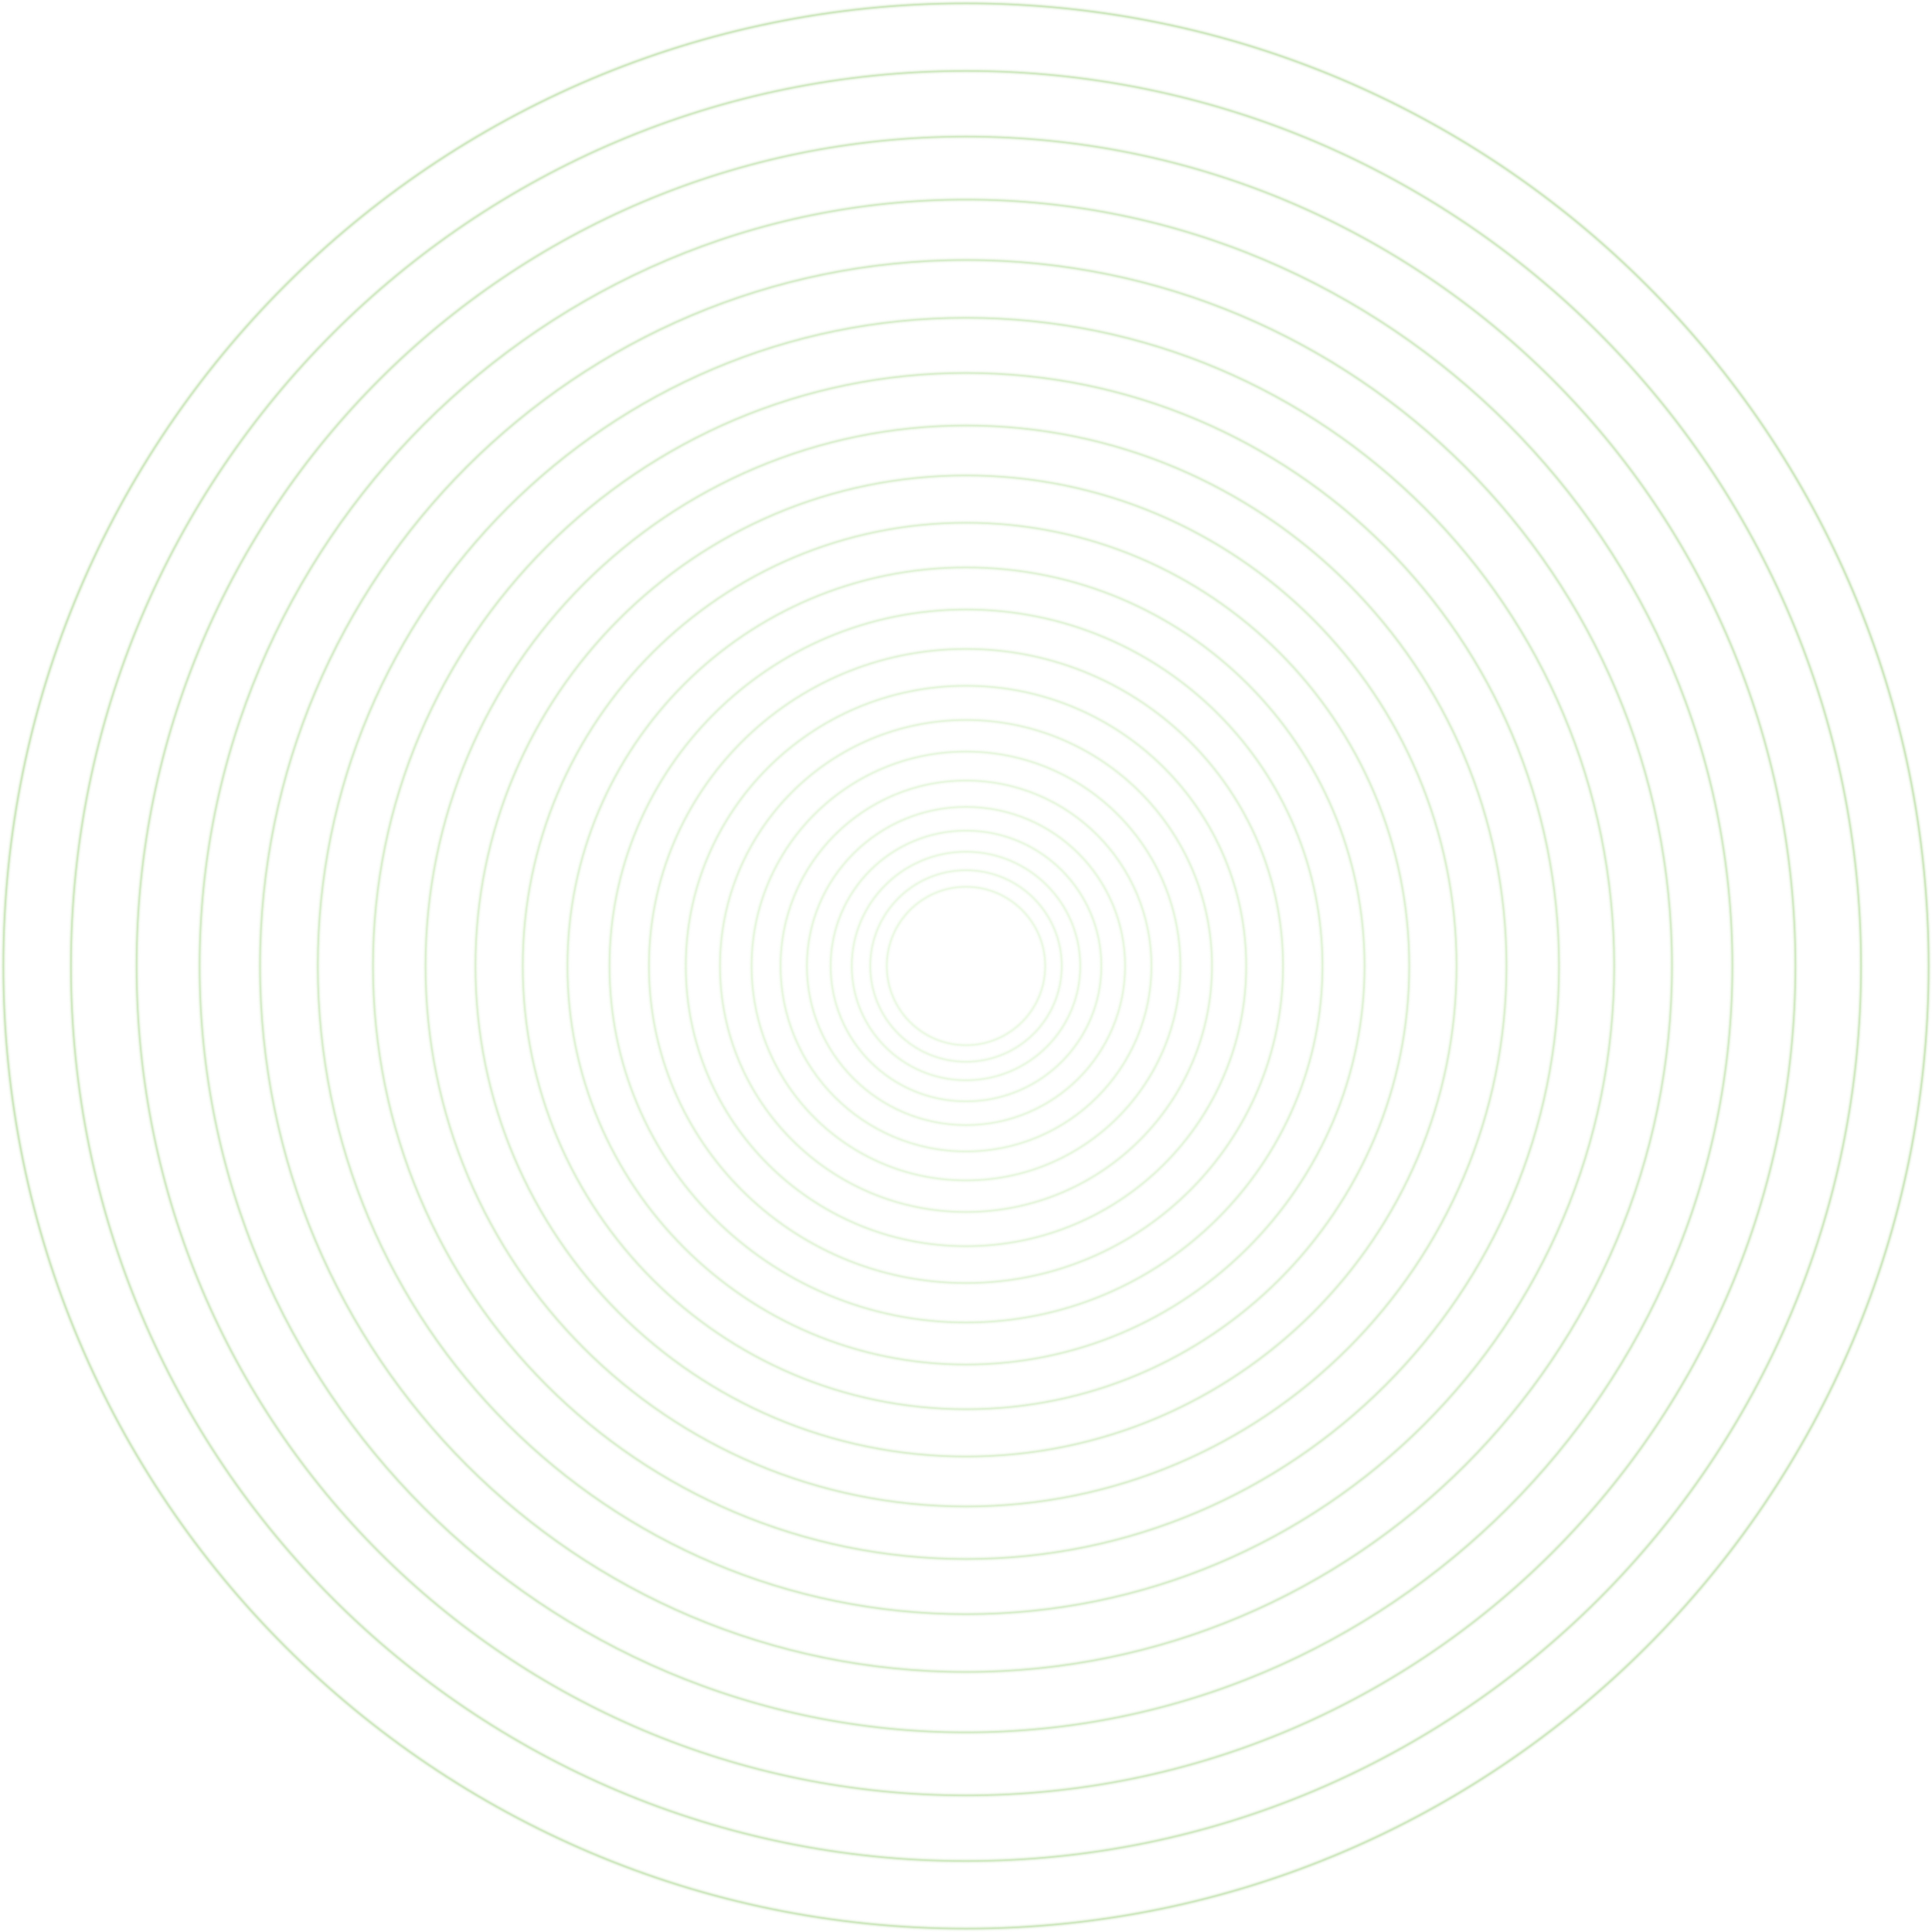
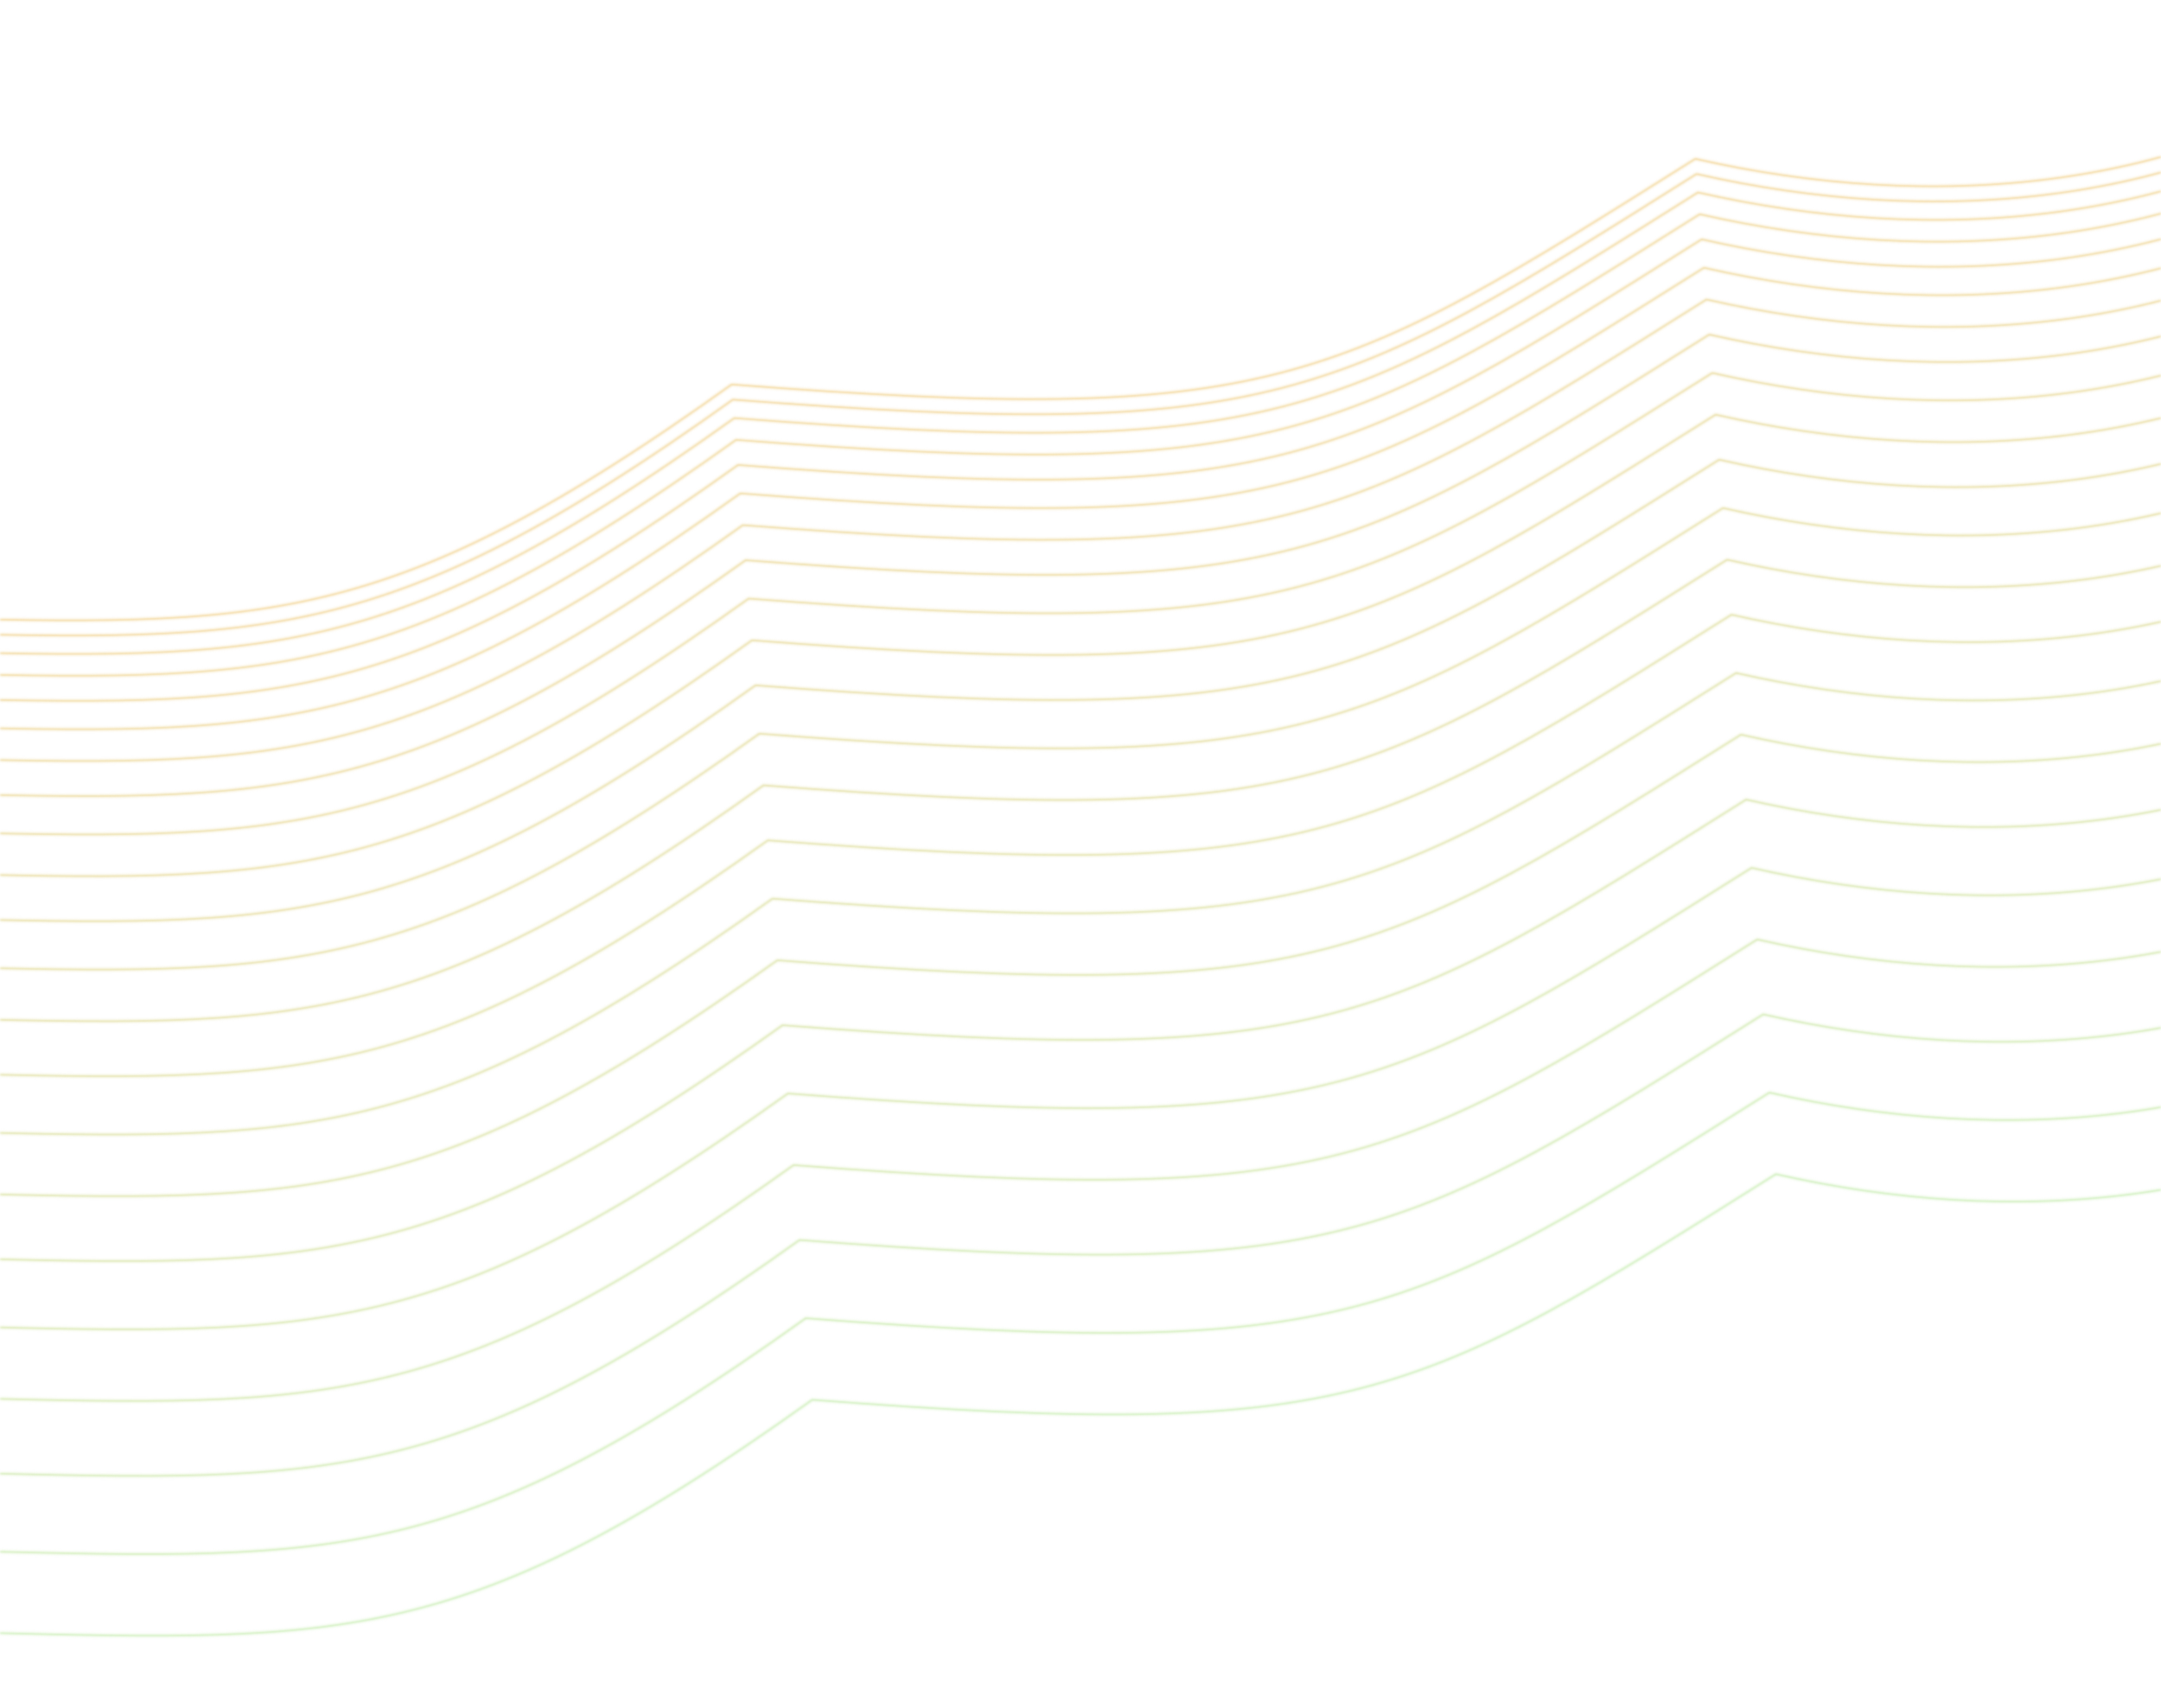
- <svg xmlns="http://www.w3.org/2000/svg" width="1439" height="1439" viewBox="0 0 1439 1439" fill="none">
-   <g filter="url(#filter0_f_234_6218)">
-     <path d="M1436.5 719.5C1436.5 1115.49 1115.49 1436.5 719.5 1436.5C323.512 1436.5 2.5 1115.49 2.5 719.5C2.5 323.512 323.512 2.5 719.5 2.5C1115.49 2.5 1436.5 323.512 1436.5 719.5Z" stroke="#9DCF7F" />
-   </g>
-   <g filter="url(#filter1_f_234_6218)">
-     <path d="M778.5 719.5C778.5 752.085 752.085 778.5 719.5 778.5C686.915 778.5 660.5 752.085 660.5 719.5C660.5 686.915 686.915 660.5 719.5 660.5C752.085 660.5 778.5 686.915 778.5 719.5Z" stroke="#D9F3CA" />
-   </g>
-   <g filter="url(#filter2_f_234_6218)">
-     <path d="M719.5 1386.16C1087.68 1386.16 1386.16 1087.68 1386.16 719.5C1386.16 351.317 1087.68 52.845 719.5 52.845C351.317 52.845 52.845 351.317 52.845 719.5C52.845 1087.68 351.317 1386.16 719.5 1386.16Z" stroke="#A2D285" />
-   </g>
-   <g filter="url(#filter3_f_234_6218)">
-     <path d="M719.5 1337.26C1060.68 1337.26 1337.26 1060.68 1337.26 719.5C1337.26 378.32 1060.68 101.739 719.5 101.739C378.32 101.739 101.739 378.32 101.739 719.5C101.739 1060.68 378.32 1337.26 719.5 1337.26Z" stroke="#A6D48A" />
-   </g>
-   <g filter="url(#filter4_f_234_6218)">
-     <path d="M719.5 1290.32C1034.75 1290.32 1290.32 1034.75 1290.32 719.5C1290.32 404.246 1034.75 148.681 719.5 148.681C404.246 148.681 148.681 404.246 148.681 719.5C148.681 1034.75 404.246 1290.32 719.5 1290.32Z" stroke="#AAD790" />
-   </g>
-   <g filter="url(#filter5_f_234_6218)">
-     <path d="M719.5 1245.33C1009.91 1245.33 1245.33 1009.91 1245.33 719.5C1245.33 429.094 1009.91 193.673 719.5 193.673C429.094 193.673 193.673 429.094 193.673 719.5C193.673 1009.91 429.094 1245.33 719.5 1245.33Z" stroke="#AED995" />
-   </g>
-   <g filter="url(#filter6_f_234_6218)">
-     <path d="M719.5 1202.29C986.136 1202.29 1202.29 986.136 1202.29 719.5C1202.29 452.864 986.136 236.713 719.5 236.713C452.864 236.713 236.713 452.864 236.713 719.5C236.713 986.136 452.864 1202.29 719.5 1202.29Z" stroke="#B2DC9A" />
-   </g>
-   <g filter="url(#filter7_f_234_6218)">
-     <path d="M719.5 1161.2C963.443 1161.2 1161.2 963.443 1161.2 719.5C1161.2 475.557 963.443 277.802 719.5 277.802C475.557 277.802 277.802 475.557 277.802 719.5C277.802 963.443 475.557 1161.2 719.5 1161.2Z" stroke="#B6DE9E" />
-   </g>
-   <g filter="url(#filter8_f_234_6218)">
-     <path d="M719.5 1122.06C941.828 1122.06 1122.06 941.828 1122.06 719.5C1122.06 497.172 941.828 316.94 719.5 316.94C497.172 316.94 316.94 497.172 316.94 719.5C316.94 941.828 497.172 1122.06 719.5 1122.06Z" stroke="#BAE0A3" />
-   </g>
-   <g filter="url(#filter9_f_234_6218)">
-     <path d="M719.5 1084.87C921.29 1084.87 1084.87 921.29 1084.87 719.5C1084.87 517.71 921.29 354.127 719.5 354.127C517.71 354.127 354.127 517.71 354.127 719.5C354.127 921.29 517.71 1084.87 719.5 1084.87Z" stroke="#BDE2A7" />
-   </g>
-   <g filter="url(#filter10_f_234_6218)">
-     <path d="M719.5 1049.64C901.83 1049.64 1049.64 901.83 1049.64 719.5C1049.64 537.17 901.83 389.363 719.5 389.363C537.17 389.363 389.363 537.17 389.363 719.5C389.363 901.83 537.17 1049.64 719.5 1049.64Z" stroke="#C0E4AB" />
-   </g>
-   <g filter="url(#filter11_f_234_6218)">
-     <path d="M719.5 1016.35C883.447 1016.35 1016.35 883.447 1016.35 719.5C1016.35 555.553 883.447 422.647 719.5 422.647C555.553 422.647 422.647 555.553 422.647 719.5C422.647 883.447 555.553 1016.35 719.5 1016.35Z" stroke="#C3E6AF" />
-   </g>
-   <g filter="url(#filter12_f_234_6218)">
-     <path d="M719.5 985.02C866.142 985.02 985.02 866.142 985.02 719.5C985.02 572.858 866.142 453.98 719.5 453.98C572.858 453.98 453.98 572.858 453.98 719.5C453.98 866.142 572.858 985.02 719.5 985.02Z" stroke="#C6E8B3" />
-   </g>
-   <g filter="url(#filter13_f_234_6218)">
-     <path d="M719.5 955.637C849.915 955.637 955.637 849.915 955.637 719.5C955.637 589.085 849.915 483.363 719.5 483.363C589.085 483.363 483.363 589.085 483.363 719.5C483.363 849.915 589.085 955.637 719.5 955.637Z" stroke="#C9E9B6" />
-   </g>
-   <g filter="url(#filter14_f_234_6218)">
-     <path d="M719.5 928.206C834.765 928.206 928.206 834.765 928.206 719.5C928.206 604.235 834.765 510.794 719.5 510.794C604.235 510.794 510.794 604.235 510.794 719.5C510.794 834.765 604.235 928.206 719.5 928.206Z" stroke="#CBEBB9" />
-   </g>
-   <g filter="url(#filter15_f_234_6218)">
-     <path d="M719.5 902.726C820.693 902.726 902.726 820.693 902.726 719.5C902.726 618.307 820.693 536.273 719.5 536.273C618.307 536.273 536.273 618.307 536.273 719.5C536.273 820.693 618.307 902.726 719.5 902.726Z" stroke="#CEECBC" />
-   </g>
-   <g filter="url(#filter16_f_234_6218)">
-     <path d="M719.5 879.198C807.699 879.198 879.198 807.699 879.198 719.5C879.198 631.301 807.699 559.802 719.5 559.802C631.301 559.802 559.802 631.301 559.802 719.5C559.802 807.699 631.301 879.198 719.5 879.198Z" stroke="#D0EEBF" />
-   </g>
-   <g filter="url(#filter17_f_234_6218)">
-     <path d="M719.5 857.62C795.782 857.62 857.62 795.782 857.62 719.5C857.62 643.218 795.782 581.38 719.5 581.38C643.218 581.38 581.38 643.218 581.38 719.5C581.38 795.782 643.218 857.62 719.5 857.62Z" stroke="#D2EFC1" />
-   </g>
-   <g filter="url(#filter18_f_234_6218)">
-     <path d="M719.5 837.994C784.942 837.994 837.994 784.942 837.994 719.5C837.994 654.058 784.942 601.006 719.5 601.006C654.058 601.006 601.006 654.058 601.006 719.5C601.006 784.942 654.058 837.994 719.5 837.994Z" stroke="#D4F0C3" />
-   </g>
-   <g filter="url(#filter19_f_234_6218)">
-     <path d="M719.5 820.319C775.181 820.319 820.319 775.181 820.319 719.5C820.319 663.819 775.181 618.681 719.5 618.681C663.819 618.681 618.681 663.819 618.681 719.5C618.681 775.181 663.819 820.319 719.5 820.319Z" stroke="#D5F1C5" />
-   </g>
-   <g filter="url(#filter20_f_234_6218)">
-     <path d="M719.5 804.595C766.496 804.595 804.595 766.496 804.595 719.5C804.595 672.503 766.496 634.405 719.5 634.405C672.503 634.405 634.405 672.503 634.405 719.5C634.405 766.496 672.503 804.595 719.5 804.595Z" stroke="#D7F2C7" />
-   </g>
-   <g filter="url(#filter21_f_234_6218)">
-     <path d="M719.5 790.822C758.89 790.822 790.822 758.89 790.822 719.5C790.822 680.11 758.89 648.178 719.5 648.178C680.11 648.178 648.178 680.11 648.178 719.5C648.178 758.89 680.11 790.822 719.5 790.822Z" stroke="#D8F2C9" />
+ <svg xmlns="http://www.w3.org/2000/svg" width="1440" height="1138" viewBox="0 0 1440 1138" fill="none">
+   <g filter="url(#filter0_f_321_2120)">
+     <g filter="url(#filter1_f_321_2120)">
+       <path d="M-11.271 1088.01C230.765 1093.93 311.431 1097.13 541.216 932.781C902.218 960.779 942.181 934.146 1183.36 782.41C1339.24 817.94 1510.79 805.758 1643.3 710.77" stroke="#BDE9A3" />
+     </g>
+     <g filter="url(#filter2_f_321_2120)">
+       <path d="M-64.947 411.43C177.089 417.351 257.755 420.551 487.54 256.199C848.543 284.196 888.506 257.563 1129.69 105.828C1285.57 141.357 1457.11 129.176 1589.62 34.188" stroke="#EFCA7A" />
+     </g>
+     <g filter="url(#filter3_f_321_2120)">
+       <path d="M-15.583 1033.67C226.454 1039.59 307.119 1042.79 536.905 878.435C897.907 906.433 937.87 879.8 1179.05 728.064C1334.93 763.594 1506.48 751.412 1638.99 656.424" stroke="#C1E7A0" />
+     </g>
+     <g filter="url(#filter4_f_321_2120)">
+       <path d="M-19.718 981.533C222.318 987.454 302.983 990.655 532.769 826.302C893.771 854.299 933.734 827.666 1174.92 675.931C1330.79 711.46 1502.34 699.279 1634.85 604.29" stroke="#C5E49D" />
+     </g>
+     <g filter="url(#filter5_f_321_2120)">
+       <path d="M-23.679 931.613C218.357 937.534 299.023 940.734 528.808 776.381C889.811 804.379 929.773 777.746 1170.96 626.01C1326.83 661.54 1498.38 649.358 1630.89 554.37" stroke="#C9E29A" />
+     </g>
+     <g filter="url(#filter6_f_321_2120)">
+       <path d="M-27.464 883.905C214.572 889.826 295.238 893.026 525.023 728.674C886.026 756.671 925.989 730.038 1167.17 578.303C1323.05 613.832 1494.6 601.65 1627.1 506.662" stroke="#CCE097" />
+     </g>
+     <g filter="url(#filter7_f_321_2120)">
+       <path d="M-31.073 838.41C210.963 844.331 291.629 847.531 521.414 683.179C882.417 711.176 922.379 684.543 1163.56 532.807C1319.44 568.337 1490.99 556.155 1623.5 461.167" stroke="#CFDE94" />
+     </g>
+     <g filter="url(#filter8_f_321_2120)">
+       <path d="M-34.507 795.128C207.529 801.048 288.195 804.249 517.98 639.896C878.983 667.894 918.946 641.261 1160.13 489.525C1316.01 525.055 1487.55 512.873 1620.06 417.885" stroke="#D3DC91" />
+     </g>
+     <g filter="url(#filter9_f_321_2120)">
+       <path d="M-37.765 754.058C204.271 759.979 284.937 763.18 514.722 598.827C875.725 626.825 915.688 600.191 1156.87 448.456C1312.75 483.986 1484.3 471.804 1616.8 376.816" stroke="#D6DA8F" />
+     </g>
+     <g filter="url(#filter10_f_321_2120)">
+       <path d="M-40.847 715.202C201.189 721.123 281.854 724.323 511.64 559.971C872.642 587.968 912.605 561.335 1153.79 409.599C1309.67 445.129 1481.21 432.947 1613.72 337.959" stroke="#D9D88C" />
+     </g>
+     <g filter="url(#filter11_f_321_2120)">
+       <path d="M-43.755 678.558C198.282 684.479 278.947 687.679 508.733 523.327C869.735 551.324 909.698 524.691 1150.88 372.956C1306.76 408.485 1478.31 396.303 1610.81 301.315" stroke="#DBD68A" />
+     </g>
+     <g filter="url(#filter12_f_321_2120)">
+       <path d="M-46.486 644.127C195.55 650.048 276.216 653.248 506.001 488.896C867.004 516.893 906.966 490.26 1148.15 338.525C1304.03 374.054 1475.58 361.872 1608.08 266.884" stroke="#DED588" />
+     </g>
+     <g filter="url(#filter13_f_321_2120)">
+       <path d="M-49.042 611.909C192.994 617.83 273.66 621.03 503.445 456.678C864.447 484.675 904.41 458.042 1145.59 306.306C1301.47 341.836 1473.02 329.654 1605.53 234.666" stroke="#E0D386" />
+     </g>
+     <g filter="url(#filter14_f_321_2120)">
+       <path d="M-51.422 581.904C190.614 587.824 271.28 591.025 501.065 426.672C862.067 454.67 902.03 428.037 1143.21 276.301C1299.09 311.831 1470.64 299.649 1603.15 204.661" stroke="#E2D284" />
+     </g>
+     <g filter="url(#filter15_f_321_2120)">
+       <path d="M-53.627 554.111C188.409 560.032 269.075 563.232 498.86 398.88C859.862 426.877 899.825 400.244 1141.01 248.508C1296.89 284.038 1468.43 271.856 1600.94 176.868" stroke="#E4D183" />
+     </g>
+     <g filter="url(#filter16_f_321_2120)">
+       <path d="M-55.657 528.531C186.379 534.452 267.045 537.652 496.83 373.3C857.833 401.297 897.796 374.664 1138.98 222.928C1294.86 258.458 1466.4 246.276 1598.91 151.288" stroke="#E6CF81" />
+     </g>
+     <g filter="url(#filter17_f_321_2120)">
+       <path d="M-57.511 505.164C184.526 511.085 265.191 514.285 494.977 349.933C855.979 377.93 895.942 351.297 1137.12 199.561C1293 235.091 1464.55 222.909 1597.06 127.921" stroke="#E8CE80" />
+     </g>
+     <g filter="url(#filter18_f_321_2120)">
+       <path d="M-59.189 484.01C182.847 489.93 263.513 493.131 493.298 328.778C854.301 356.776 894.264 330.143 1135.45 178.407C1291.32 213.937 1462.87 201.755 1595.38 106.767" stroke="#EACD7E" />
+     </g>
+     <g filter="url(#filter19_f_321_2120)">
+       <path d="M-60.691 465.068C181.345 470.989 262.011 474.189 491.796 309.837C852.798 337.834 892.761 311.201 1133.94 159.466C1289.82 194.995 1461.37 182.813 1593.88 87.825" stroke="#EBCC7D" />
+     </g>
+     <g filter="url(#filter20_f_321_2120)">
+       <path d="M-62.019 448.339C180.018 454.26 260.683 457.461 490.469 293.108C851.471 321.106 891.434 294.473 1132.62 142.737C1288.49 178.267 1460.04 166.085 1592.55 71.097" stroke="#ECCC7C" />
+     </g>
+     <g filter="url(#filter21_f_321_2120)">
+       <path d="M-63.17 433.823C178.866 439.744 259.532 442.945 489.317 278.592C850.319 306.59 890.282 279.957 1131.46 128.221C1287.34 163.751 1458.89 151.569 1591.4 56.581" stroke="#EDCB7B" />
+     </g>
+     <g filter="url(#filter22_f_321_2120)">
+       <path d="M-64.146 421.52C177.89 427.441 258.556 430.642 488.341 266.289C849.343 294.287 889.306 267.654 1130.49 115.918C1286.37 151.448 1457.92 139.266 1590.42 44.278" stroke="#EECA7B" />
+     </g>
  </g>
  <defs>
-     <filter id="filter0_f_234_6218" x="0" y="0" width="1439" height="1439" filterUnits="userSpaceOnUse" color-interpolation-filters="sRGB">
+     <filter id="filter0_f_321_2120" x="-66.959" y="31.781" width="1712.55" height="1060.71" filterUnits="userSpaceOnUse" color-interpolation-filters="sRGB">
      <feFlood flood-opacity="0" result="BackgroundImageFix" />
      <feBlend mode="normal" in="SourceGraphic" in2="BackgroundImageFix" result="shape" />
-       <feGaussianBlur stdDeviation="1" result="effect1_foregroundBlur_234_6218" />
+       <feGaussianBlur stdDeviation="1" result="effect1_foregroundBlur_321_2120" />
    </filter>
-     <filter id="filter1_f_234_6218" x="658" y="658" width="123" height="123" filterUnits="userSpaceOnUse" color-interpolation-filters="sRGB">
+     <filter id="filter1_f_321_2120" x="-12.283" y="709.364" width="1656.87" height="382.124" filterUnits="userSpaceOnUse" color-interpolation-filters="sRGB">
      <feFlood flood-opacity="0" result="BackgroundImageFix" />
      <feBlend mode="normal" in="SourceGraphic" in2="BackgroundImageFix" result="shape" />
-       <feGaussianBlur stdDeviation="1" result="effect1_foregroundBlur_234_6218" />
+       <feGaussianBlur stdDeviation="0.5" result="effect1_foregroundBlur_321_2120" />
    </filter>
-     <filter id="filter2_f_234_6218" x="50.345" y="50.345" width="1338.31" height="1338.31" filterUnits="userSpaceOnUse" color-interpolation-filters="sRGB">
+     <filter id="filter2_f_321_2120" x="-65.959" y="32.781" width="1656.87" height="382.124" filterUnits="userSpaceOnUse" color-interpolation-filters="sRGB">
      <feFlood flood-opacity="0" result="BackgroundImageFix" />
      <feBlend mode="normal" in="SourceGraphic" in2="BackgroundImageFix" result="shape" />
-       <feGaussianBlur stdDeviation="1" result="effect1_foregroundBlur_234_6218" />
+       <feGaussianBlur stdDeviation="0.5" result="effect1_foregroundBlur_321_2120" />
    </filter>
-     <filter id="filter3_f_234_6218" x="99.239" y="99.239" width="1240.52" height="1240.52" filterUnits="userSpaceOnUse" color-interpolation-filters="sRGB">
+     <filter id="filter3_f_321_2120" x="-16.595" y="655.017" width="1656.87" height="382.124" filterUnits="userSpaceOnUse" color-interpolation-filters="sRGB">
      <feFlood flood-opacity="0" result="BackgroundImageFix" />
      <feBlend mode="normal" in="SourceGraphic" in2="BackgroundImageFix" result="shape" />
-       <feGaussianBlur stdDeviation="1" result="effect1_foregroundBlur_234_6218" />
+       <feGaussianBlur stdDeviation="0.5" result="effect1_foregroundBlur_321_2120" />
    </filter>
-     <filter id="filter4_f_234_6218" x="146.181" y="146.181" width="1146.64" height="1146.64" filterUnits="userSpaceOnUse" color-interpolation-filters="sRGB">
+     <filter id="filter4_f_321_2120" x="-20.731" y="602.884" width="1656.87" height="382.124" filterUnits="userSpaceOnUse" color-interpolation-filters="sRGB">
      <feFlood flood-opacity="0" result="BackgroundImageFix" />
      <feBlend mode="normal" in="SourceGraphic" in2="BackgroundImageFix" result="shape" />
-       <feGaussianBlur stdDeviation="1" result="effect1_foregroundBlur_234_6218" />
+       <feGaussianBlur stdDeviation="0.5" result="effect1_foregroundBlur_321_2120" />
    </filter>
-     <filter id="filter5_f_234_6218" x="191.173" y="191.173" width="1056.65" height="1056.65" filterUnits="userSpaceOnUse" color-interpolation-filters="sRGB">
+     <filter id="filter5_f_321_2120" x="-24.691" y="552.964" width="1656.87" height="382.124" filterUnits="userSpaceOnUse" color-interpolation-filters="sRGB">
      <feFlood flood-opacity="0" result="BackgroundImageFix" />
      <feBlend mode="normal" in="SourceGraphic" in2="BackgroundImageFix" result="shape" />
-       <feGaussianBlur stdDeviation="1" result="effect1_foregroundBlur_234_6218" />
+       <feGaussianBlur stdDeviation="0.5" result="effect1_foregroundBlur_321_2120" />
    </filter>
-     <filter id="filter6_f_234_6218" x="234.213" y="234.213" width="970.574" height="970.574" filterUnits="userSpaceOnUse" color-interpolation-filters="sRGB">
+     <filter id="filter6_f_321_2120" x="-28.476" y="505.256" width="1656.87" height="382.124" filterUnits="userSpaceOnUse" color-interpolation-filters="sRGB">
      <feFlood flood-opacity="0" result="BackgroundImageFix" />
      <feBlend mode="normal" in="SourceGraphic" in2="BackgroundImageFix" result="shape" />
-       <feGaussianBlur stdDeviation="1" result="effect1_foregroundBlur_234_6218" />
+       <feGaussianBlur stdDeviation="0.5" result="effect1_foregroundBlur_321_2120" />
    </filter>
-     <filter id="filter7_f_234_6218" x="275.302" y="275.302" width="888.396" height="888.396" filterUnits="userSpaceOnUse" color-interpolation-filters="sRGB">
+     <filter id="filter7_f_321_2120" x="-32.085" y="459.761" width="1656.87" height="382.124" filterUnits="userSpaceOnUse" color-interpolation-filters="sRGB">
      <feFlood flood-opacity="0" result="BackgroundImageFix" />
      <feBlend mode="normal" in="SourceGraphic" in2="BackgroundImageFix" result="shape" />
-       <feGaussianBlur stdDeviation="1" result="effect1_foregroundBlur_234_6218" />
+       <feGaussianBlur stdDeviation="0.5" result="effect1_foregroundBlur_321_2120" />
    </filter>
-     <filter id="filter8_f_234_6218" x="314.44" y="314.44" width="810.12" height="810.12" filterUnits="userSpaceOnUse" color-interpolation-filters="sRGB">
+     <filter id="filter8_f_321_2120" x="-35.519" y="416.479" width="1656.87" height="382.124" filterUnits="userSpaceOnUse" color-interpolation-filters="sRGB">
      <feFlood flood-opacity="0" result="BackgroundImageFix" />
      <feBlend mode="normal" in="SourceGraphic" in2="BackgroundImageFix" result="shape" />
-       <feGaussianBlur stdDeviation="1" result="effect1_foregroundBlur_234_6218" />
+       <feGaussianBlur stdDeviation="0.5" result="effect1_foregroundBlur_321_2120" />
    </filter>
-     <filter id="filter9_f_234_6218" x="351.627" y="351.627" width="735.746" height="735.746" filterUnits="userSpaceOnUse" color-interpolation-filters="sRGB">
+     <filter id="filter9_f_321_2120" x="-38.777" y="375.409" width="1656.87" height="382.124" filterUnits="userSpaceOnUse" color-interpolation-filters="sRGB">
      <feFlood flood-opacity="0" result="BackgroundImageFix" />
      <feBlend mode="normal" in="SourceGraphic" in2="BackgroundImageFix" result="shape" />
-       <feGaussianBlur stdDeviation="1" result="effect1_foregroundBlur_234_6218" />
+       <feGaussianBlur stdDeviation="0.5" result="effect1_foregroundBlur_321_2120" />
    </filter>
-     <filter id="filter10_f_234_6218" x="386.863" y="386.863" width="665.275" height="665.275" filterUnits="userSpaceOnUse" color-interpolation-filters="sRGB">
+     <filter id="filter10_f_321_2120" x="-41.86" y="336.553" width="1656.87" height="382.124" filterUnits="userSpaceOnUse" color-interpolation-filters="sRGB">
      <feFlood flood-opacity="0" result="BackgroundImageFix" />
      <feBlend mode="normal" in="SourceGraphic" in2="BackgroundImageFix" result="shape" />
-       <feGaussianBlur stdDeviation="1" result="effect1_foregroundBlur_234_6218" />
+       <feGaussianBlur stdDeviation="0.5" result="effect1_foregroundBlur_321_2120" />
    </filter>
-     <filter id="filter11_f_234_6218" x="420.147" y="420.147" width="598.706" height="598.706" filterUnits="userSpaceOnUse" color-interpolation-filters="sRGB">
+     <filter id="filter11_f_321_2120" x="-44.767" y="299.909" width="1656.87" height="382.124" filterUnits="userSpaceOnUse" color-interpolation-filters="sRGB">
      <feFlood flood-opacity="0" result="BackgroundImageFix" />
      <feBlend mode="normal" in="SourceGraphic" in2="BackgroundImageFix" result="shape" />
-       <feGaussianBlur stdDeviation="1" result="effect1_foregroundBlur_234_6218" />
+       <feGaussianBlur stdDeviation="0.5" result="effect1_foregroundBlur_321_2120" />
    </filter>
-     <filter id="filter12_f_234_6218" x="451.48" y="451.48" width="536.039" height="536.039" filterUnits="userSpaceOnUse" color-interpolation-filters="sRGB">
+     <filter id="filter12_f_321_2120" x="-47.498" y="265.478" width="1656.87" height="382.124" filterUnits="userSpaceOnUse" color-interpolation-filters="sRGB">
      <feFlood flood-opacity="0" result="BackgroundImageFix" />
      <feBlend mode="normal" in="SourceGraphic" in2="BackgroundImageFix" result="shape" />
-       <feGaussianBlur stdDeviation="1" result="effect1_foregroundBlur_234_6218" />
+       <feGaussianBlur stdDeviation="0.5" result="effect1_foregroundBlur_321_2120" />
    </filter>
-     <filter id="filter13_f_234_6218" x="480.863" y="480.863" width="477.275" height="477.275" filterUnits="userSpaceOnUse" color-interpolation-filters="sRGB">
+     <filter id="filter13_f_321_2120" x="-50.054" y="233.26" width="1656.87" height="382.124" filterUnits="userSpaceOnUse" color-interpolation-filters="sRGB">
      <feFlood flood-opacity="0" result="BackgroundImageFix" />
      <feBlend mode="normal" in="SourceGraphic" in2="BackgroundImageFix" result="shape" />
-       <feGaussianBlur stdDeviation="1" result="effect1_foregroundBlur_234_6218" />
+       <feGaussianBlur stdDeviation="0.5" result="effect1_foregroundBlur_321_2120" />
    </filter>
-     <filter id="filter14_f_234_6218" x="508.294" y="508.294" width="422.413" height="422.413" filterUnits="userSpaceOnUse" color-interpolation-filters="sRGB">
+     <filter id="filter14_f_321_2120" x="-52.435" y="203.255" width="1656.87" height="382.124" filterUnits="userSpaceOnUse" color-interpolation-filters="sRGB">
      <feFlood flood-opacity="0" result="BackgroundImageFix" />
      <feBlend mode="normal" in="SourceGraphic" in2="BackgroundImageFix" result="shape" />
-       <feGaussianBlur stdDeviation="1" result="effect1_foregroundBlur_234_6218" />
+       <feGaussianBlur stdDeviation="0.5" result="effect1_foregroundBlur_321_2120" />
    </filter>
-     <filter id="filter15_f_234_6218" x="533.773" y="533.773" width="371.453" height="371.453" filterUnits="userSpaceOnUse" color-interpolation-filters="sRGB">
+     <filter id="filter15_f_321_2120" x="-54.64" y="175.462" width="1656.87" height="382.124" filterUnits="userSpaceOnUse" color-interpolation-filters="sRGB">
      <feFlood flood-opacity="0" result="BackgroundImageFix" />
      <feBlend mode="normal" in="SourceGraphic" in2="BackgroundImageFix" result="shape" />
-       <feGaussianBlur stdDeviation="1" result="effect1_foregroundBlur_234_6218" />
+       <feGaussianBlur stdDeviation="0.5" result="effect1_foregroundBlur_321_2120" />
    </filter>
-     <filter id="filter16_f_234_6218" x="557.302" y="557.302" width="324.396" height="324.396" filterUnits="userSpaceOnUse" color-interpolation-filters="sRGB">
+     <filter id="filter16_f_321_2120" x="-56.669" y="149.882" width="1656.87" height="382.124" filterUnits="userSpaceOnUse" color-interpolation-filters="sRGB">
      <feFlood flood-opacity="0" result="BackgroundImageFix" />
      <feBlend mode="normal" in="SourceGraphic" in2="BackgroundImageFix" result="shape" />
-       <feGaussianBlur stdDeviation="1" result="effect1_foregroundBlur_234_6218" />
+       <feGaussianBlur stdDeviation="0.5" result="effect1_foregroundBlur_321_2120" />
    </filter>
-     <filter id="filter17_f_234_6218" x="578.88" y="578.88" width="281.24" height="281.24" filterUnits="userSpaceOnUse" color-interpolation-filters="sRGB">
+     <filter id="filter17_f_321_2120" x="-58.523" y="126.515" width="1656.87" height="382.124" filterUnits="userSpaceOnUse" color-interpolation-filters="sRGB">
      <feFlood flood-opacity="0" result="BackgroundImageFix" />
      <feBlend mode="normal" in="SourceGraphic" in2="BackgroundImageFix" result="shape" />
-       <feGaussianBlur stdDeviation="1" result="effect1_foregroundBlur_234_6218" />
+       <feGaussianBlur stdDeviation="0.5" result="effect1_foregroundBlur_321_2120" />
    </filter>
-     <filter id="filter18_f_234_6218" x="598.506" y="598.506" width="241.988" height="241.988" filterUnits="userSpaceOnUse" color-interpolation-filters="sRGB">
+     <filter id="filter18_f_321_2120" x="-60.201" y="105.361" width="1656.87" height="382.124" filterUnits="userSpaceOnUse" color-interpolation-filters="sRGB">
      <feFlood flood-opacity="0" result="BackgroundImageFix" />
      <feBlend mode="normal" in="SourceGraphic" in2="BackgroundImageFix" result="shape" />
-       <feGaussianBlur stdDeviation="1" result="effect1_foregroundBlur_234_6218" />
+       <feGaussianBlur stdDeviation="0.5" result="effect1_foregroundBlur_321_2120" />
    </filter>
-     <filter id="filter19_f_234_6218" x="616.181" y="616.181" width="206.637" height="206.637" filterUnits="userSpaceOnUse" color-interpolation-filters="sRGB">
+     <filter id="filter19_f_321_2120" x="-61.704" y="86.419" width="1656.87" height="382.124" filterUnits="userSpaceOnUse" color-interpolation-filters="sRGB">
      <feFlood flood-opacity="0" result="BackgroundImageFix" />
      <feBlend mode="normal" in="SourceGraphic" in2="BackgroundImageFix" result="shape" />
-       <feGaussianBlur stdDeviation="1" result="effect1_foregroundBlur_234_6218" />
+       <feGaussianBlur stdDeviation="0.5" result="effect1_foregroundBlur_321_2120" />
    </filter>
-     <filter id="filter20_f_234_6218" x="631.905" y="631.905" width="175.189" height="175.189" filterUnits="userSpaceOnUse" color-interpolation-filters="sRGB">
+     <filter id="filter20_f_321_2120" x="-63.031" y="69.69" width="1656.87" height="382.124" filterUnits="userSpaceOnUse" color-interpolation-filters="sRGB">
      <feFlood flood-opacity="0" result="BackgroundImageFix" />
      <feBlend mode="normal" in="SourceGraphic" in2="BackgroundImageFix" result="shape" />
-       <feGaussianBlur stdDeviation="1" result="effect1_foregroundBlur_234_6218" />
+       <feGaussianBlur stdDeviation="0.5" result="effect1_foregroundBlur_321_2120" />
    </filter>
-     <filter id="filter21_f_234_6218" x="645.678" y="645.678" width="147.644" height="147.643" filterUnits="userSpaceOnUse" color-interpolation-filters="sRGB">
+     <filter id="filter21_f_321_2120" x="-64.182" y="55.174" width="1656.87" height="382.124" filterUnits="userSpaceOnUse" color-interpolation-filters="sRGB">
      <feFlood flood-opacity="0" result="BackgroundImageFix" />
      <feBlend mode="normal" in="SourceGraphic" in2="BackgroundImageFix" result="shape" />
-       <feGaussianBlur stdDeviation="1" result="effect1_foregroundBlur_234_6218" />
+       <feGaussianBlur stdDeviation="0.5" result="effect1_foregroundBlur_321_2120" />
+     </filter>
+     <filter id="filter22_f_321_2120" x="-65.158" y="42.871" width="1656.87" height="382.124" filterUnits="userSpaceOnUse" color-interpolation-filters="sRGB">
+       <feFlood flood-opacity="0" result="BackgroundImageFix" />
+       <feBlend mode="normal" in="SourceGraphic" in2="BackgroundImageFix" result="shape" />
+       <feGaussianBlur stdDeviation="0.5" result="effect1_foregroundBlur_321_2120" />
    </filter>
  </defs>
</svg>
